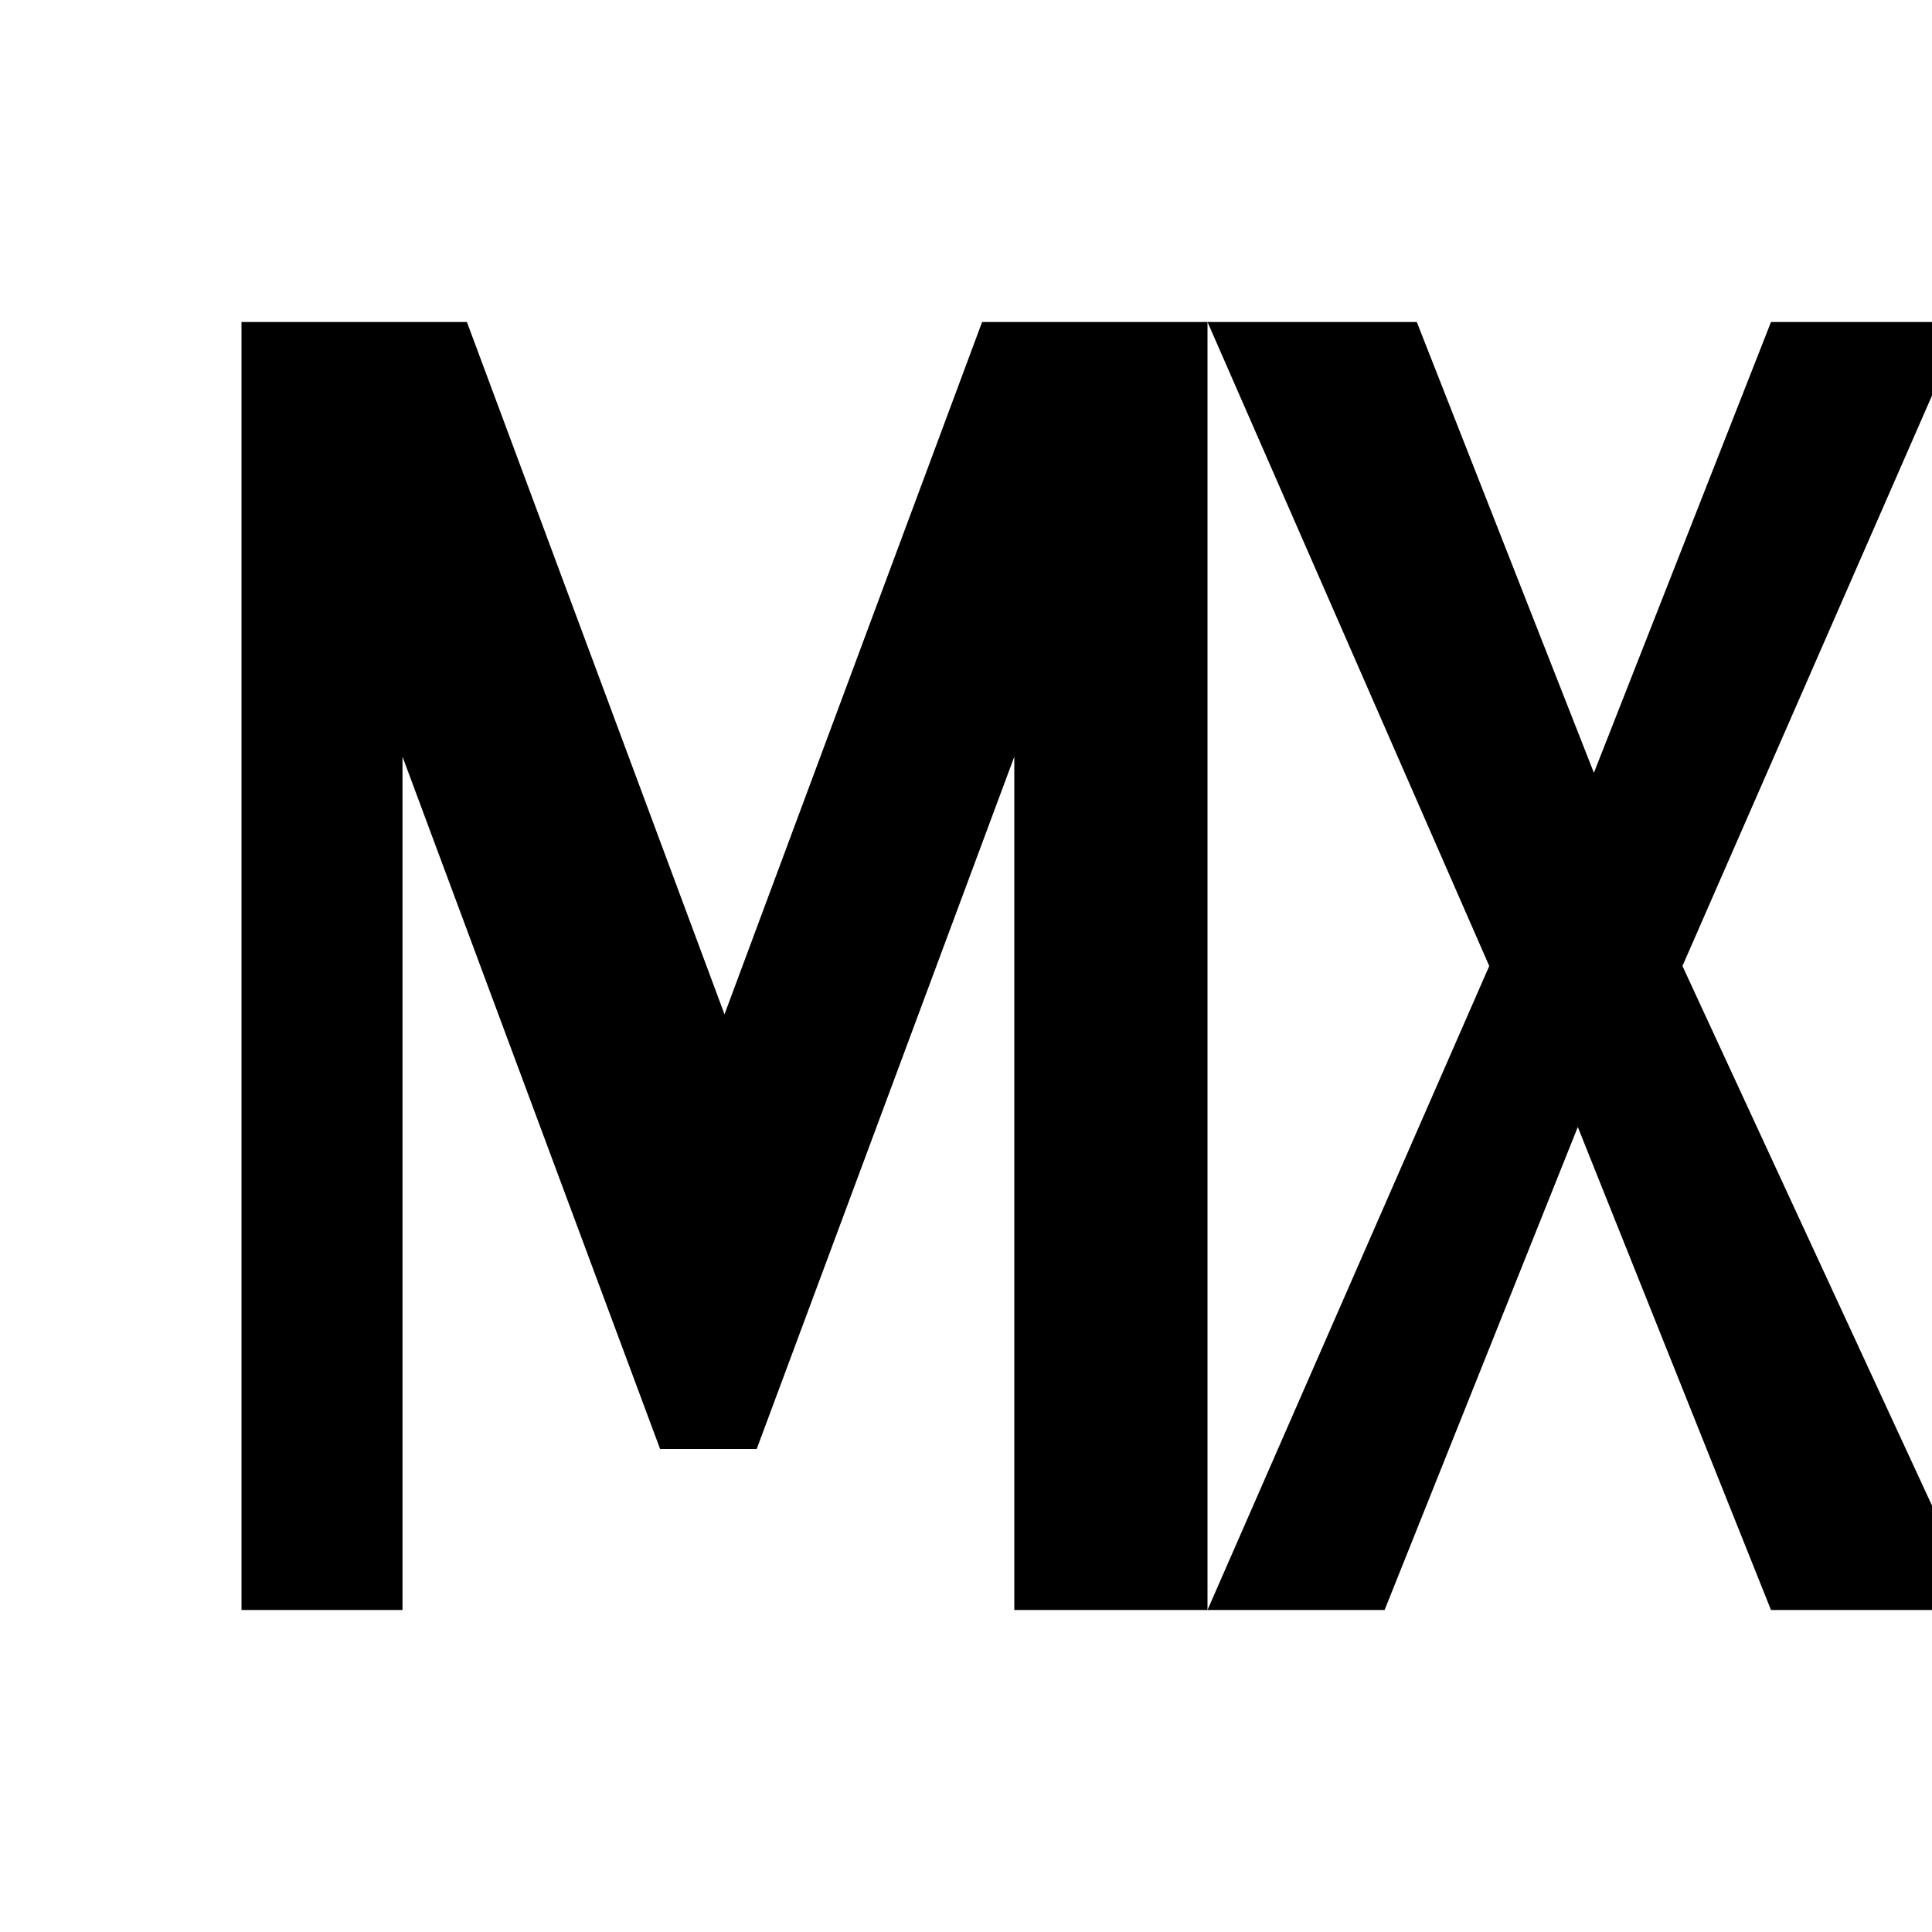
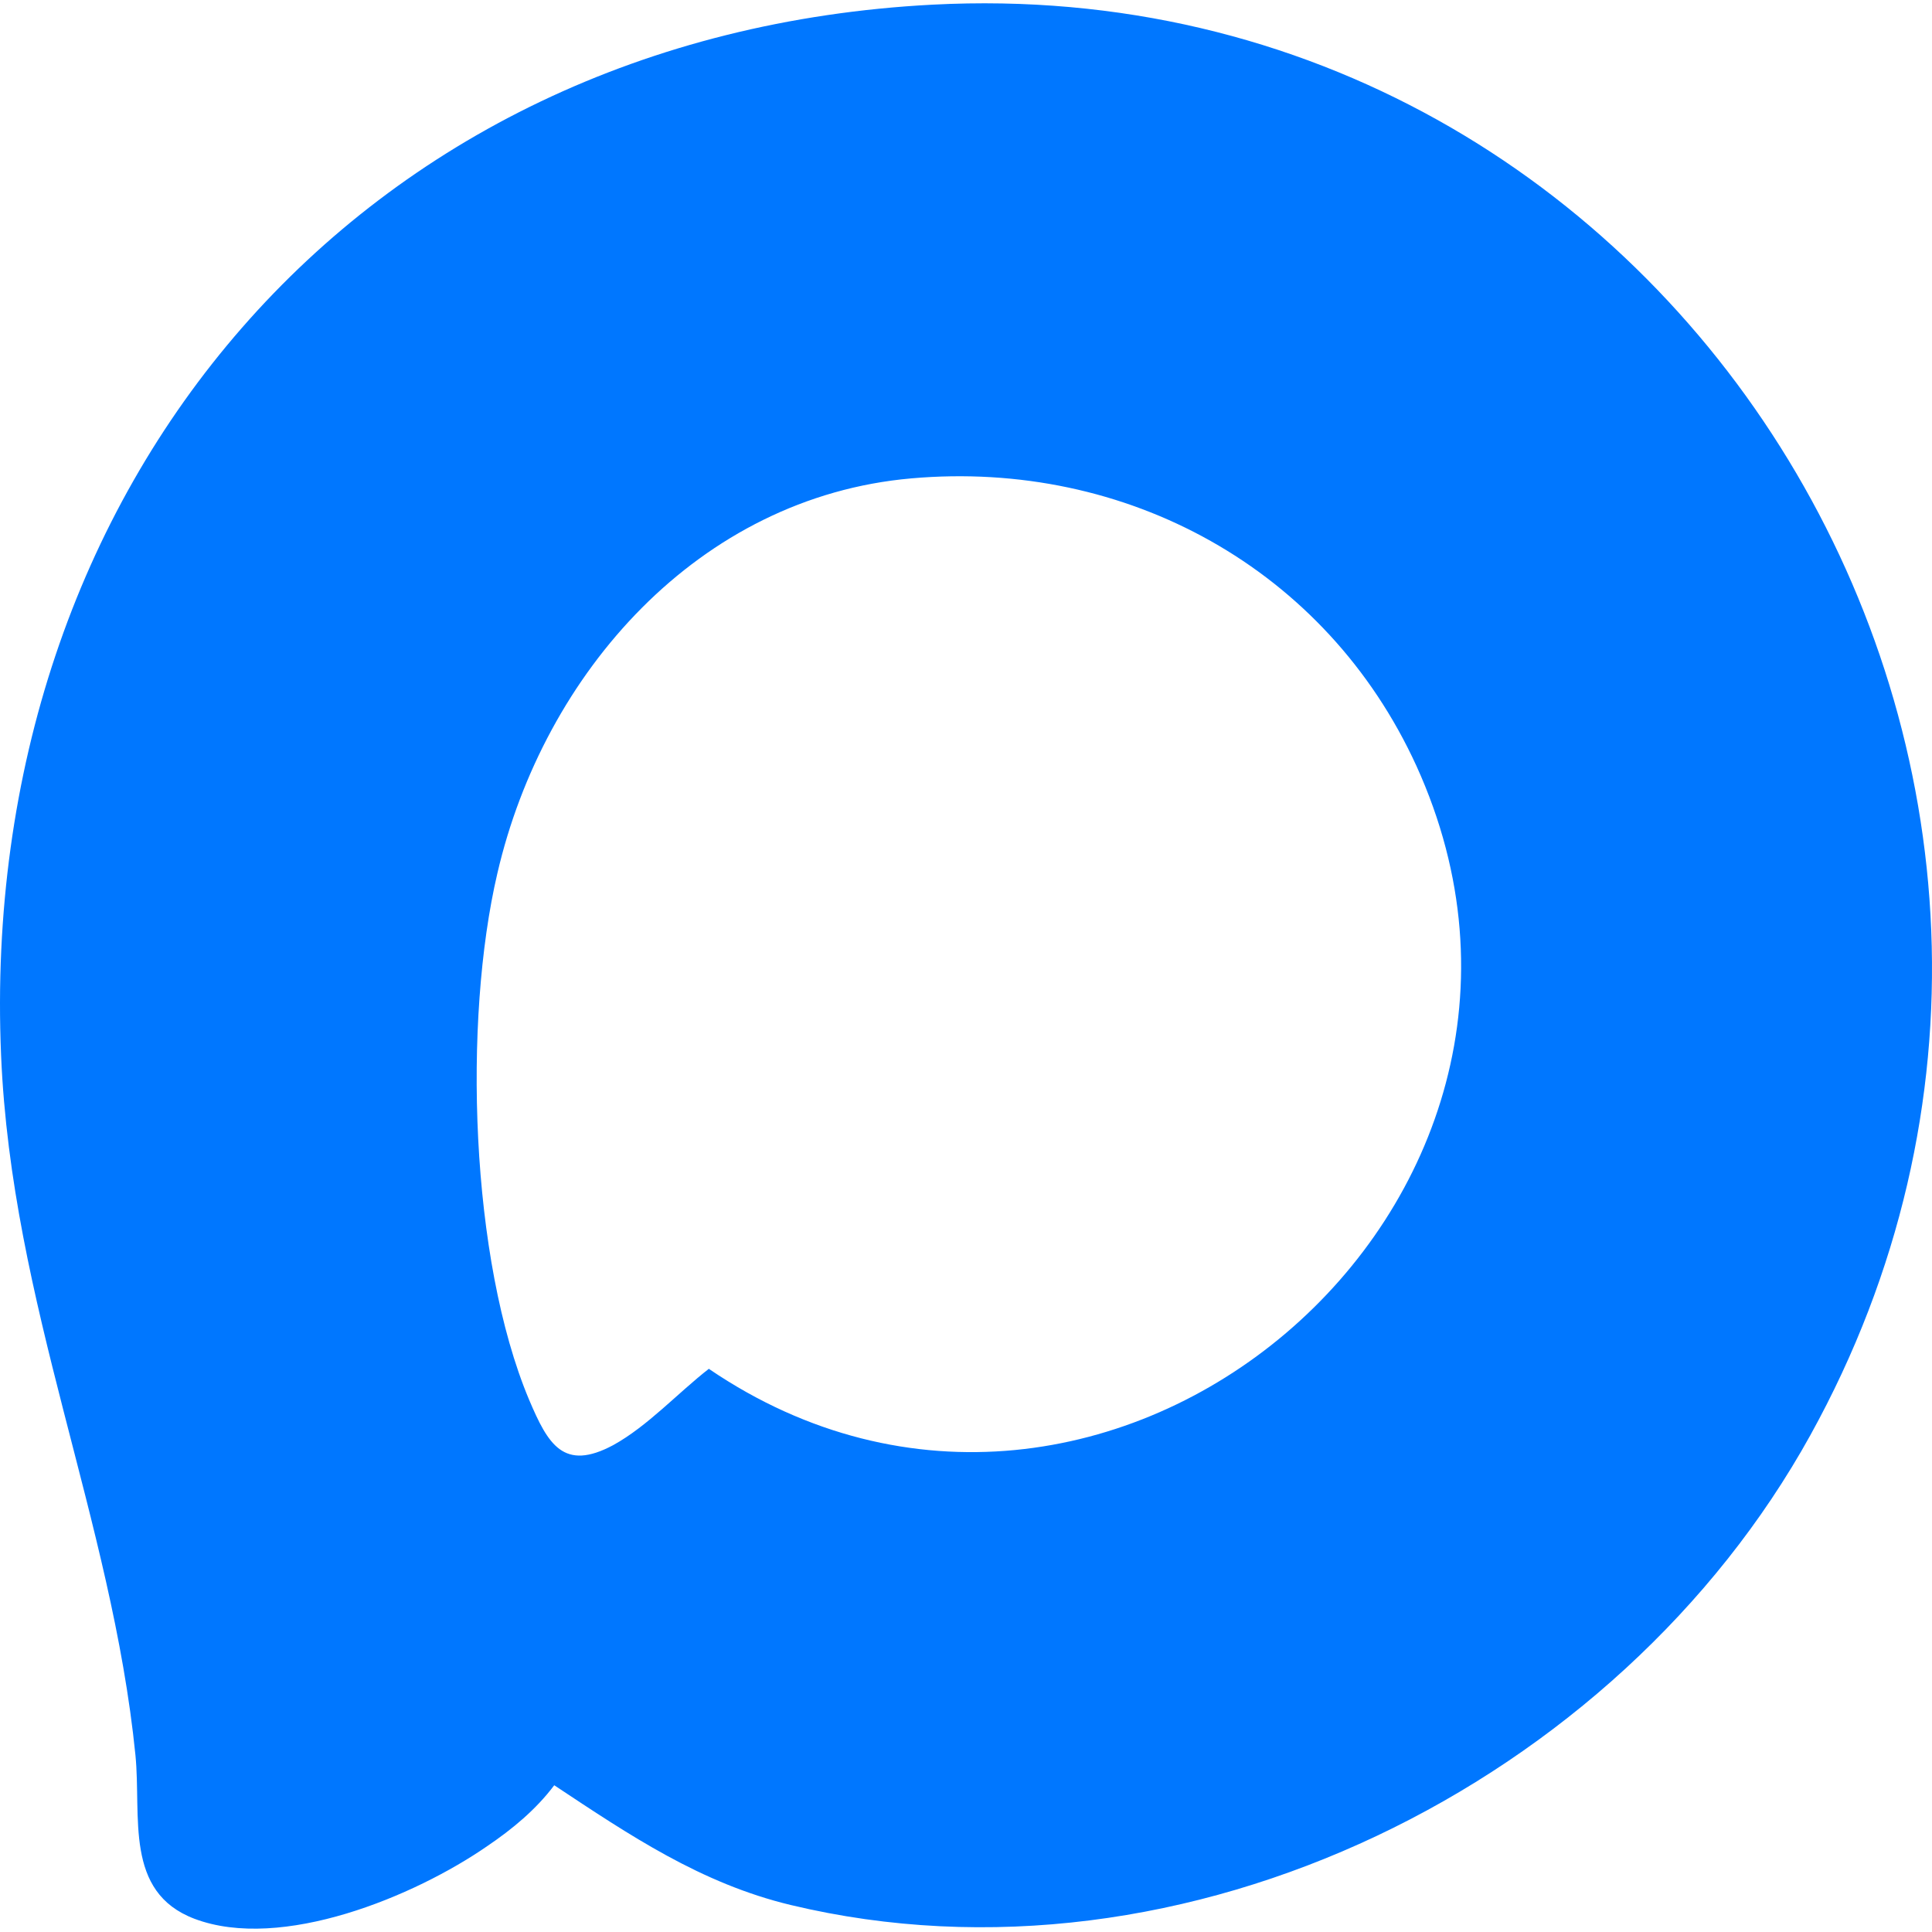
- <svg xmlns="http://www.w3.org/2000/svg" viewBox="0 0 24 24" fill="currentColor" aria-hidden="true">
-   <path d="M3 4h2.8l3.2 8.6L12.2 4H15v16h-2.4V9.4L9.4 18h-1.2L5 9.4V20H3V4zm15.5 8L15 4h2.6l2.2 5.6L22 4h2.4l-3.5 8 3.7 8H22l-2.4-6-2.4 6H15l3.5-8z" />
+ <svg xmlns="http://www.w3.org/2000/svg" viewBox="0 0 1393.74 1388.97" width="24" height="24" role="img" aria-label="Макс">
+   <path fill="#0077FF" d="M672.69 0.98c-415.17 21.69-689.23 347.3-671.91 757.89 7.57 179.72 79.81 334.37 96.93 504.93 4.38 44.18-8.36 98.72 42.59 118.02 62.69 23.68 158.82-16.12 211.37-52.54 17.91-12.14 35.03-26.27 48.16-43.79 54.33 36.03 105.88 70.85 170.57 86.38 284.81 68.27 596.88-87.97 735.6-338.94 260.72-471.49-91.75-1060.21-633.3-1031.95l0 0zm-161.21 983.99c-22.49 17.51-44.18 41.4-69.06 55.13-36.02 19.31-47.17-0.79-60.7-32.64-42.59-101.3-47.77-273.86-22.89-379.94 33.44-144.29 145.09-271.27 298.54-284.8 155.24-13.73 299.33 65.08 364.42 207.39 144.1 316.65-224.7 629.32-510.3 435.07l0 0 0-0.2z" />
</svg>
